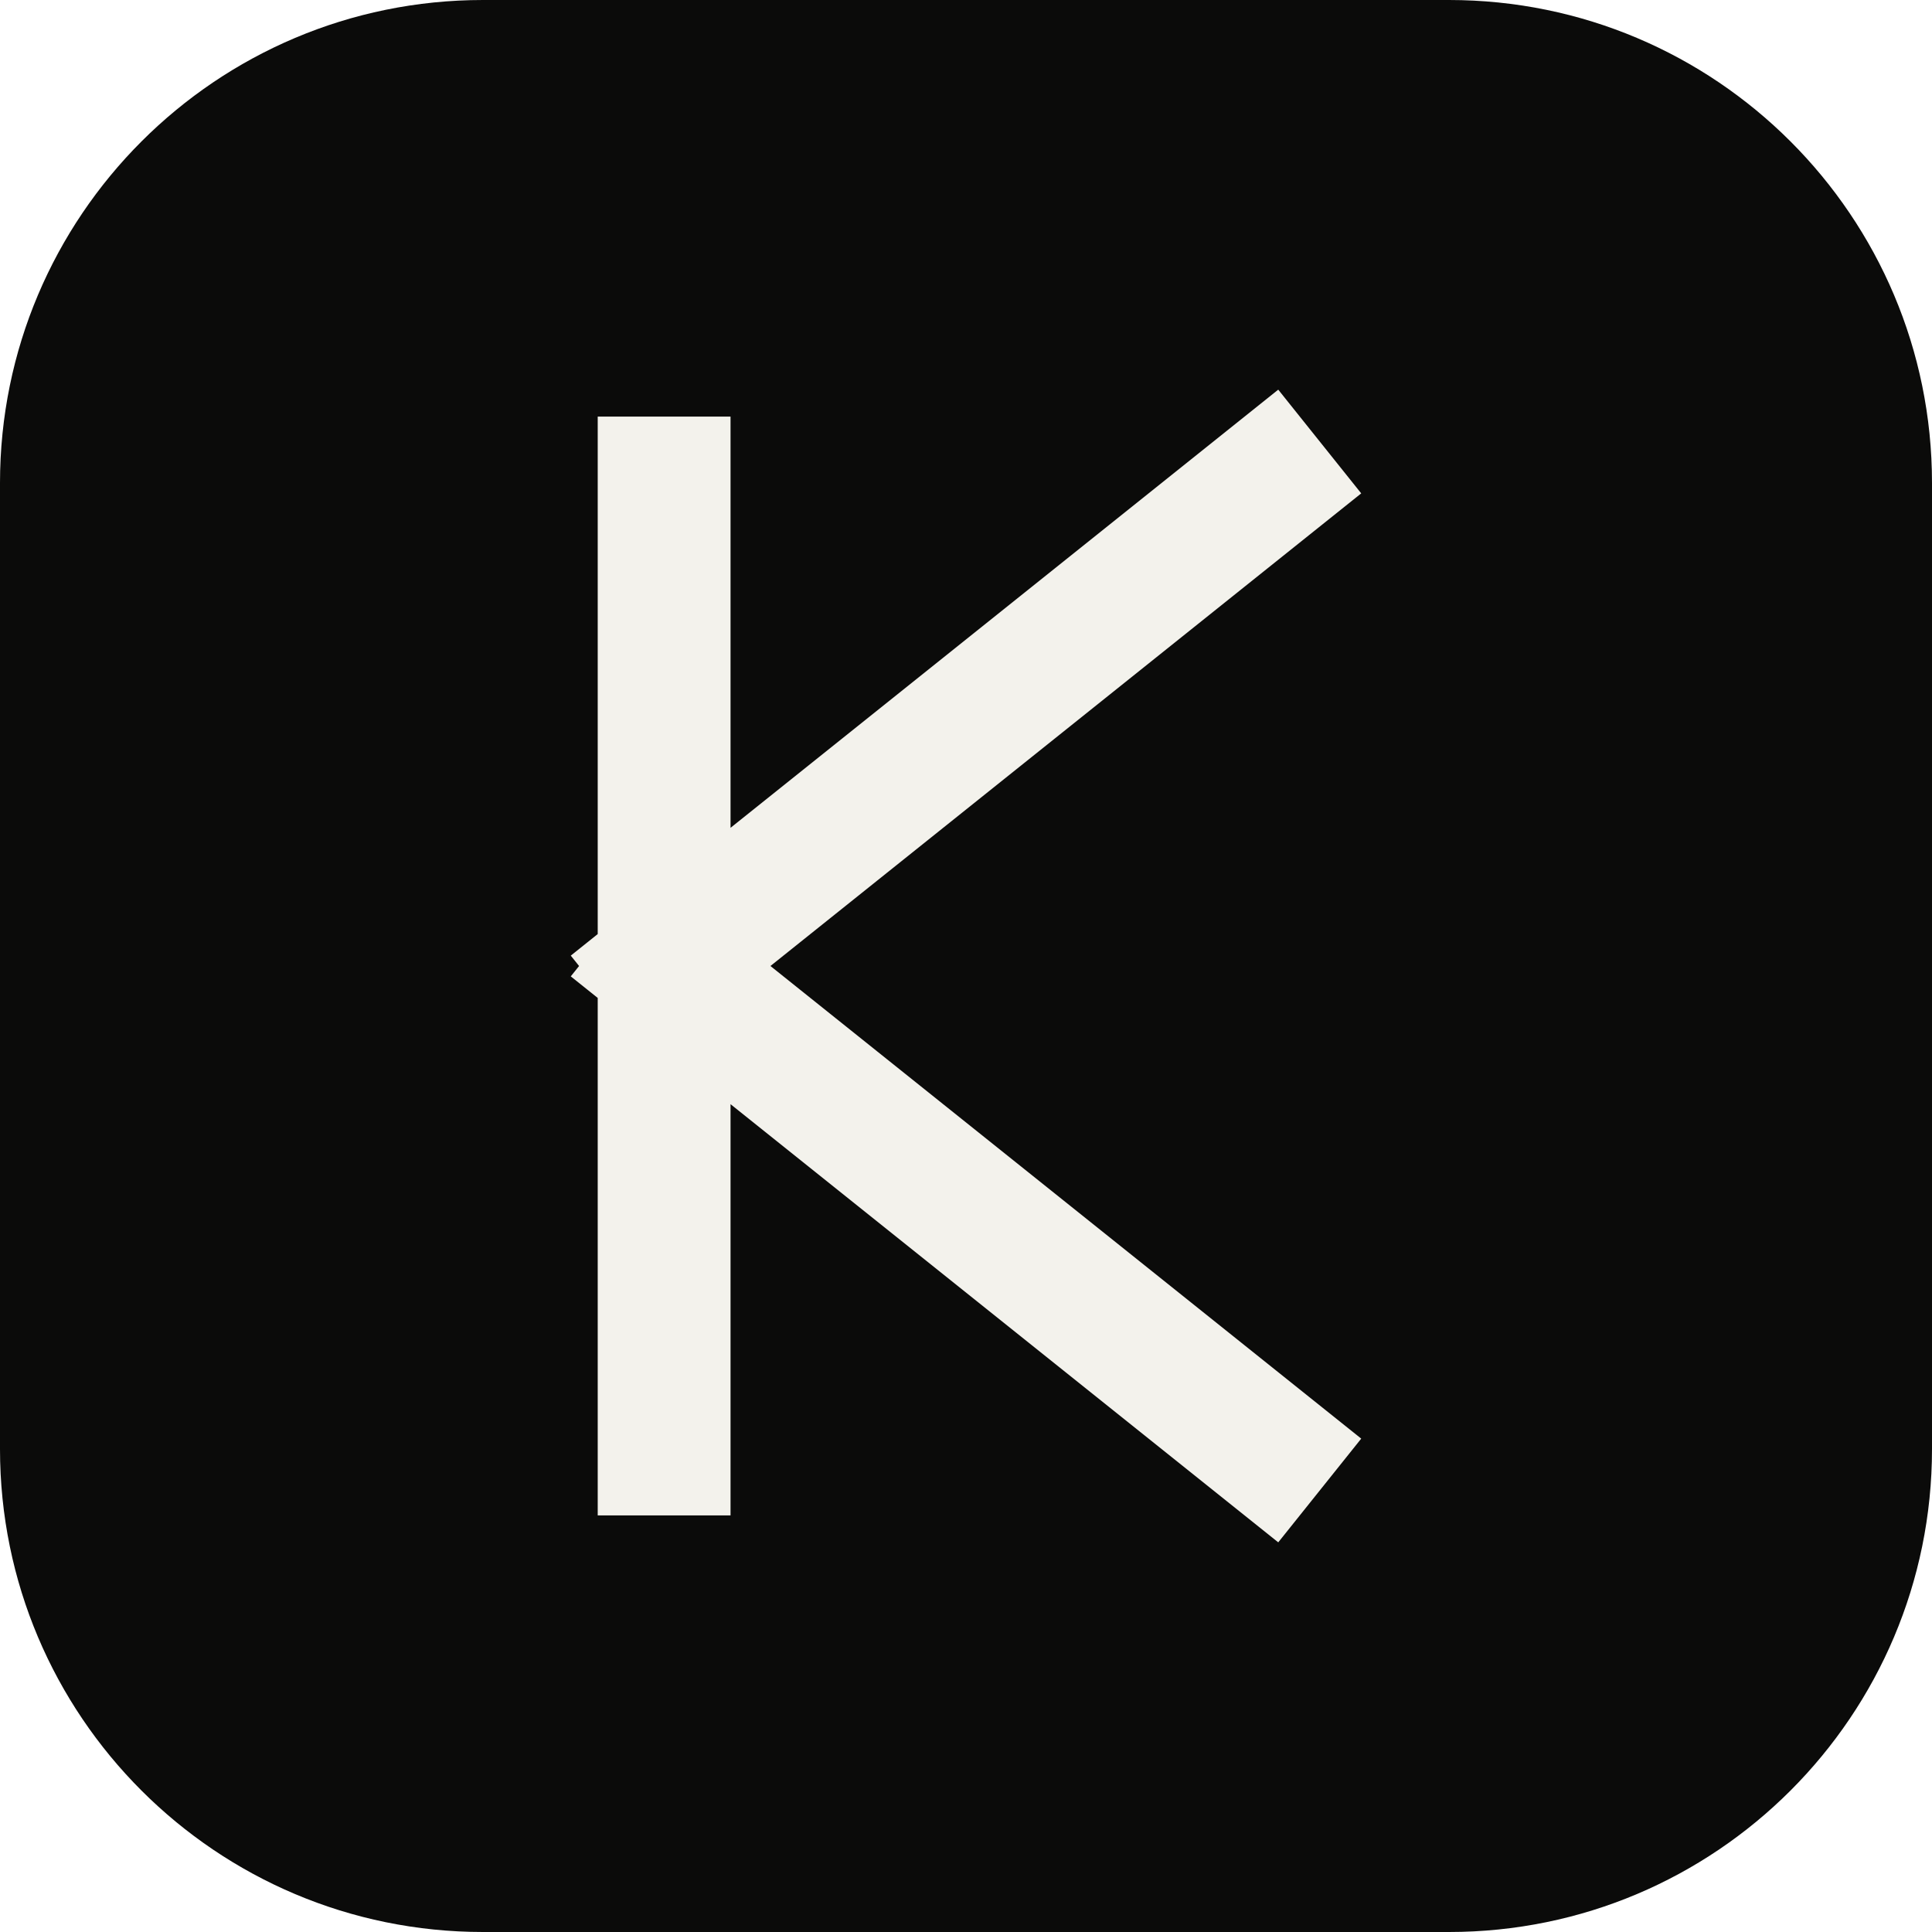
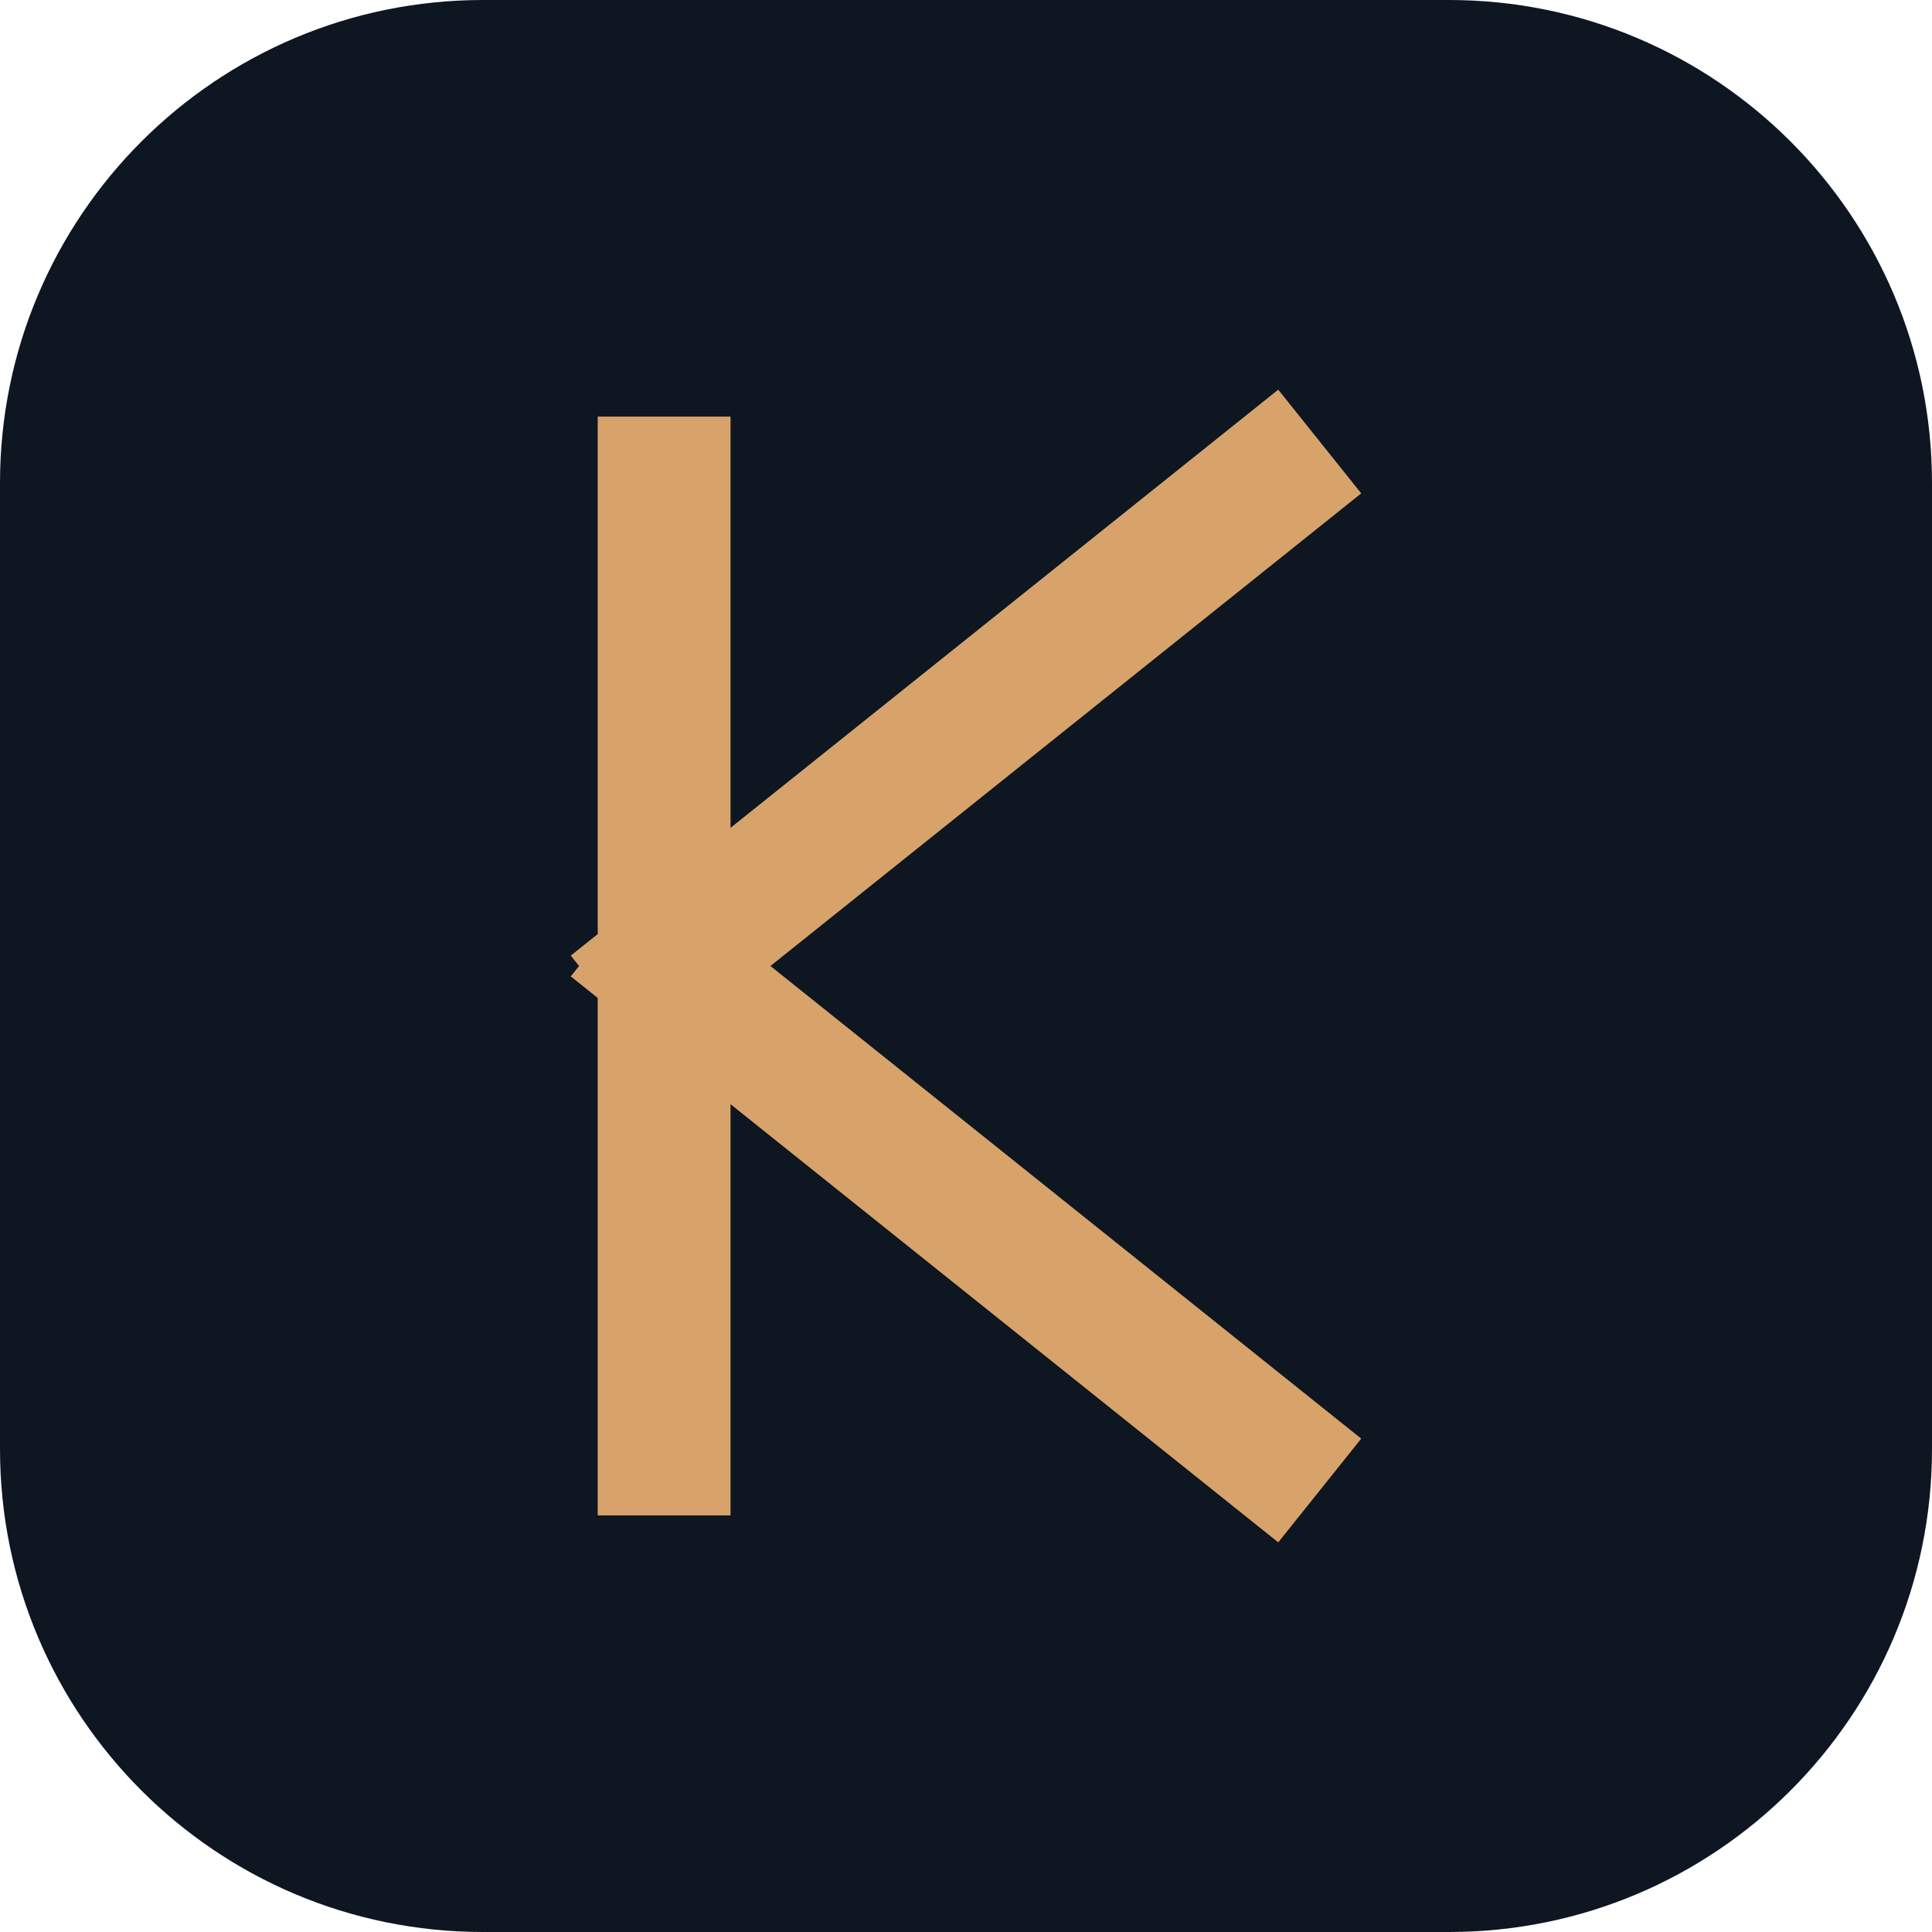
<svg xmlns="http://www.w3.org/2000/svg" viewBox="0 0 32 32" fill="none">
-   <rect width="32" height="32" rx="8" fill="#0b0b0a" />
-   <path d="M11 8v16M11 16l10-8M11 16l10 8" stroke="#f3f2ec" stroke-width="2.2" stroke-linecap="square" />
+   <rect width="32" height="32" rx="8" fill="#0e1621" />
+   <path d="M11 8v16M11 16l10-8M11 16l10 8" stroke="#d7a36a" stroke-width="2.2" stroke-linecap="square" />
</svg>
